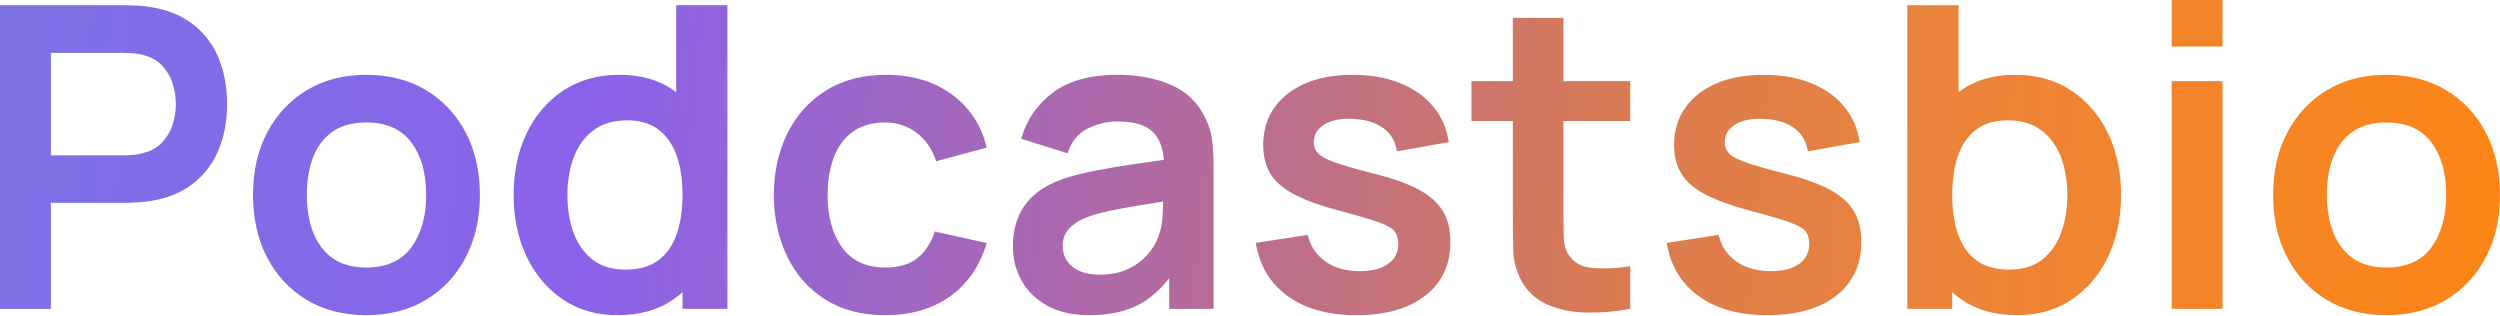
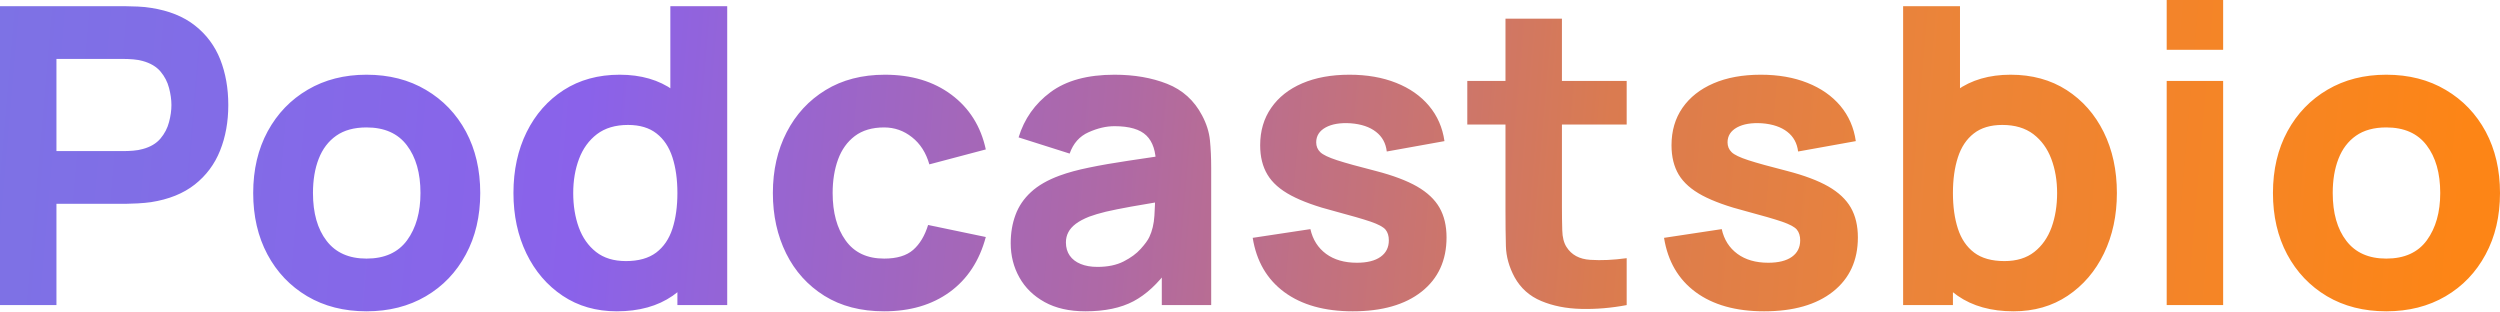
- <svg xmlns="http://www.w3.org/2000/svg" viewBox="0 16.68 296.43 37.37" data-asc="1.066" width="296.43" height="37.37">
+ <svg xmlns="http://www.w3.org/2000/svg" viewBox="0 16.55 301.15 37.5" data-asc="1.066" width="301.15" height="37.5">
  <defs>
    <linearGradient id="coachbio-gradient" x1="0" y1="12" x2="297" y2="37.5" gradientUnits="userSpaceOnUse">
      <stop stop-color="#7D72E5" />
      <stop offset="0.241" stop-color="#8A62EA" />
      <stop offset="0.458" stop-color="#AF69A5" />
      <stop offset="0.654" stop-color="#DA7B50" />
      <stop offset="0.785" stop-color="#EB8439" />
      <stop offset="1" stop-color="#FD8516" />
    </linearGradient>
  </defs>
  <rect width="297" height="37.5" fill="none" />
  <g fill="url(#coachbio-gradient)">
    <g transform="translate(0, 0)">
-       <path d="M0 53.30L0 17.30L14.88 17.30Q15.40 17.30 16.23 17.34Q17.05 17.38 17.75 17.50Q20.88 17.98 22.91 19.58Q24.95 21.18 25.94 23.61Q26.93 26.05 26.93 29.03Q26.93 31.98 25.93 34.41Q24.93 36.85 22.89 38.45Q20.85 40.05 17.75 40.53Q17.05 40.63 16.21 40.68Q15.38 40.73 14.88 40.73L6.03 40.73L6.03 53.30L0 53.30M6.03 35.10L14.63 35.10Q15.13 35.10 15.75 35.05Q16.38 35 16.90 34.85Q18.40 34.48 19.26 33.53Q20.13 32.58 20.49 31.38Q20.85 30.18 20.85 29.03Q20.85 27.88 20.49 26.66Q20.13 25.45 19.26 24.50Q18.40 23.55 16.90 23.18Q16.38 23.03 15.75 22.99Q15.13 22.95 14.63 22.95L6.03 22.95L6.03 35.10ZM43.42 54.05Q39.38 54.05 36.35 52.23Q33.33 50.40 31.66 47.19Q30 43.98 30 39.80Q30 35.55 31.70 32.35Q33.40 29.15 36.42 27.35Q39.45 25.55 43.42 25.55Q47.50 25.55 50.53 27.38Q53.55 29.20 55.23 32.41Q56.90 35.63 56.90 39.80Q56.90 44 55.21 47.21Q53.53 50.43 50.50 52.24Q47.48 54.05 43.42 54.05M43.42 48.40Q47.03 48.40 48.78 46Q50.53 43.60 50.53 39.80Q50.53 35.88 48.75 33.54Q46.98 31.20 43.42 31.20Q41 31.20 39.44 32.29Q37.88 33.38 37.13 35.31Q36.38 37.25 36.38 39.80Q36.38 43.73 38.16 46.06Q39.95 48.40 43.42 48.40ZM73.23 54.05Q69.50 54.05 66.73 52.18Q63.95 50.30 62.43 47.08Q60.90 43.85 60.90 39.80Q60.90 35.70 62.44 32.49Q63.98 29.28 66.80 27.41Q69.63 25.55 73.45 25.55Q77.30 25.55 79.91 27.41Q82.53 29.28 83.88 32.50Q85.23 35.73 85.23 39.80Q85.23 43.83 83.88 47.06Q82.53 50.30 79.85 52.18Q77.18 54.05 73.23 54.05M74.15 48.65Q76.58 48.65 78.06 47.54Q79.55 46.43 80.24 44.43Q80.93 42.43 80.93 39.80Q80.93 37.15 80.24 35.16Q79.55 33.18 78.10 32.06Q76.65 30.95 74.35 30.95Q71.93 30.95 70.35 32.14Q68.78 33.33 68.03 35.34Q67.28 37.35 67.28 39.80Q67.28 42.28 68.01 44.29Q68.75 46.30 70.28 47.48Q71.80 48.65 74.15 48.65M80.93 53.30L80.93 34.35L80.18 34.35L80.18 17.30L86.25 17.30L86.25 53.30L80.93 53.30ZM104.97 54.05Q100.80 54.05 97.85 52.19Q94.90 50.33 93.34 47.10Q91.78 43.88 91.75 39.80Q91.78 35.65 93.39 32.44Q95 29.23 97.97 27.39Q100.95 25.55 105.05 25.55Q109.65 25.55 112.84 27.86Q116.03 30.18 117 34.18L111 35.80Q110.30 33.63 108.67 32.41Q107.05 31.20 104.97 31.20Q102.63 31.20 101.10 32.31Q99.58 33.43 98.85 35.38Q98.13 37.33 98.13 39.80Q98.13 43.65 99.85 46.03Q101.58 48.40 104.97 48.40Q107.38 48.40 108.76 47.30Q110.15 46.20 110.85 44.13L117 45.50Q115.75 49.63 112.63 51.84Q109.50 54.05 104.97 54.05ZM129.15 54.05Q126.23 54.05 124.20 52.94Q122.18 51.83 121.14 49.98Q120.10 48.13 120.10 45.90Q120.10 43.95 120.75 42.39Q121.40 40.83 122.75 39.69Q124.10 38.55 126.25 37.83Q127.88 37.30 130.06 36.88Q132.25 36.45 134.81 36.09Q137.38 35.73 140.18 35.30L138.03 36.53Q138.05 33.73 136.78 32.40Q135.50 31.08 132.48 31.08Q130.65 31.08 128.95 31.93Q127.25 32.78 126.58 34.85L121.08 33.13Q122.08 29.70 124.89 27.63Q127.70 25.55 132.48 25.55Q136.08 25.55 138.81 26.73Q141.55 27.90 142.88 30.58Q143.60 32 143.75 33.49Q143.90 34.98 143.90 36.73L143.90 53.30L138.63 53.30L138.63 47.45L139.50 48.40Q137.68 51.33 135.24 52.69Q132.80 54.05 129.15 54.05M130.35 49.25Q132.40 49.25 133.85 48.53Q135.30 47.80 136.16 46.75Q137.03 45.70 137.33 44.78Q137.80 43.63 137.86 42.14Q137.93 40.65 137.93 39.73L139.78 40.28Q137.05 40.70 135.10 41.03Q133.15 41.35 131.75 41.64Q130.35 41.93 129.28 42.28Q128.23 42.65 127.50 43.15Q126.78 43.65 126.39 44.30Q126.00 44.95 126.00 45.83Q126.00 46.83 126.50 47.59Q127.00 48.35 127.96 48.80Q128.93 49.25 130.35 49.25ZM160.83 54.05Q155.83 54.05 152.70 51.80Q149.58 49.55 148.90 45.48L155.05 44.53Q155.53 46.53 157.15 47.68Q158.78 48.83 161.25 48.83Q163.43 48.83 164.61 47.96Q165.80 47.10 165.80 45.60Q165.80 44.68 165.36 44.11Q164.93 43.55 163.45 43.03Q161.97 42.50 158.93 41.70Q155.53 40.80 153.53 39.76Q151.53 38.73 150.65 37.30Q149.78 35.88 149.78 33.85Q149.78 31.33 151.10 29.45Q152.43 27.58 154.80 26.56Q157.18 25.55 160.40 25.55Q163.55 25.55 165.99 26.53Q168.43 27.50 169.93 29.30Q171.43 31.10 171.78 33.53L165.63 34.63Q165.40 32.90 164.06 31.90Q162.72 30.90 160.50 30.78Q158.38 30.65 157.08 31.41Q155.78 32.18 155.78 33.55Q155.78 34.33 156.30 34.88Q156.83 35.43 158.41 35.98Q160 36.53 163.15 37.33Q166.38 38.15 168.31 39.21Q170.25 40.28 171.11 41.75Q171.98 43.23 171.98 45.33Q171.98 49.40 169.01 51.73Q166.05 54.05 160.83 54.05ZM193.30 53.30Q190.63 53.80 188.06 53.74Q185.50 53.68 183.48 52.79Q181.45 51.90 180.40 49.98Q179.48 48.23 179.43 46.40Q179.38 44.58 179.38 42.28L179.38 18.80L185.38 18.80L185.38 41.93Q185.38 43.55 185.41 44.78Q185.45 46 185.93 46.78Q186.83 48.28 188.80 48.45Q190.78 48.63 193.30 48.25L193.30 53.30M174.48 31.03L174.48 26.30L193.30 26.30L193.30 31.03L174.48 31.03ZM209.55 54.05Q204.55 54.05 201.43 51.80Q198.30 49.55 197.63 45.48L203.78 44.53Q204.25 46.53 205.88 47.68Q207.50 48.83 209.98 48.83Q212.15 48.83 213.34 47.96Q214.53 47.10 214.53 45.60Q214.53 44.68 214.09 44.11Q213.65 43.55 212.18 43.03Q210.70 42.50 207.65 41.70Q204.25 40.80 202.25 39.76Q200.25 38.73 199.38 37.30Q198.50 35.88 198.50 33.85Q198.50 31.33 199.83 29.45Q201.15 27.58 203.53 26.56Q205.90 25.55 209.13 25.55Q212.28 25.55 214.71 26.53Q217.15 27.50 218.65 29.30Q220.15 31.10 220.50 33.53L214.35 34.63Q214.13 32.90 212.79 31.90Q211.45 30.90 209.23 30.78Q207.10 30.65 205.80 31.41Q204.50 32.18 204.50 33.55Q204.50 34.33 205.03 34.88Q205.55 35.43 207.14 35.98Q208.73 36.53 211.88 37.33Q215.10 38.15 217.04 39.21Q218.98 40.28 219.84 41.75Q220.70 43.23 220.70 45.33Q220.70 49.40 217.74 51.73Q214.78 54.05 209.55 54.05ZM239.18 54.05Q235.23 54.05 232.55 52.18Q229.88 50.30 228.53 47.06Q227.18 43.83 227.18 39.80Q227.18 35.73 228.53 32.50Q229.88 29.28 232.49 27.41Q235.10 25.55 238.95 25.55Q242.78 25.55 245.59 27.41Q248.40 29.28 249.95 32.49Q251.50 35.70 251.50 39.80Q251.50 43.85 249.98 47.08Q248.45 50.30 245.68 52.18Q242.90 54.05 239.18 54.05M226.15 53.30L226.15 17.30L232.23 17.30L232.23 34.35L231.48 34.35L231.48 53.30L226.15 53.30M238.25 48.65Q240.60 48.65 242.13 47.48Q243.65 46.30 244.39 44.29Q245.13 42.28 245.13 39.80Q245.13 37.35 244.38 35.34Q243.63 33.33 242.05 32.14Q240.48 30.95 238.05 30.95Q235.75 30.95 234.30 32.06Q232.85 33.18 232.16 35.16Q231.48 37.15 231.48 39.80Q231.48 42.43 232.16 44.43Q232.85 46.43 234.34 47.54Q235.83 48.65 238.25 48.65ZM257.50 22.20L257.50 16.68L263.53 16.68L263.53 22.20L257.50 22.20M257.50 53.30L257.50 26.30L263.53 26.30L263.53 53.30L257.50 53.30ZM282.95 54.05Q278.90 54.05 275.88 52.23Q272.85 50.40 271.19 47.19Q269.53 43.98 269.53 39.80Q269.53 35.55 271.23 32.35Q272.93 29.15 275.95 27.35Q278.98 25.55 282.95 25.55Q287.03 25.55 290.05 27.38Q293.08 29.20 294.75 32.41Q296.43 35.63 296.43 39.80Q296.43 44 294.74 47.21Q293.05 50.43 290.03 52.24Q287.00 54.05 282.95 54.05M282.95 48.40Q286.55 48.40 288.30 46Q290.05 43.60 290.05 39.80Q290.05 35.88 288.28 33.54Q286.50 31.20 282.95 31.20Q280.53 31.20 278.96 32.29Q277.40 33.38 276.65 35.31Q275.90 37.25 275.90 39.80Q275.90 43.73 277.69 46.06Q279.48 48.40 282.95 48.40Z" />
+       <path d="M0 53.30L0 17.30L15.20 17.30Q15.73 17.30 16.61 17.34Q17.50 17.38 18.20 17.50Q21.43 18 23.49 19.63Q25.55 21.25 26.53 23.71Q27.50 26.18 27.50 29.20Q27.50 32.23 26.51 34.69Q25.53 37.15 23.46 38.78Q21.40 40.40 18.20 40.90Q17.50 41 16.60 41.05Q15.70 41.10 15.20 41.10L6.80 41.10L6.80 53.30L0 53.30M6.80 34.75L14.90 34.75Q15.43 34.75 16.05 34.70Q16.68 34.65 17.20 34.50Q18.58 34.13 19.33 33.24Q20.08 32.35 20.36 31.26Q20.65 30.18 20.65 29.20Q20.65 28.23 20.36 27.14Q20.08 26.05 19.33 25.16Q18.58 24.28 17.20 23.90Q16.68 23.75 16.05 23.70Q15.43 23.65 14.90 23.65L6.80 23.65L6.80 34.75ZM44.15 54.05Q40.08 54.05 37 52.23Q33.92 50.40 32.21 47.19Q30.50 43.98 30.50 39.80Q30.50 35.58 32.25 32.36Q34 29.15 37.08 27.35Q40.15 25.55 44.15 25.55Q48.23 25.55 51.31 27.38Q54.40 29.20 56.13 32.41Q57.85 35.63 57.85 39.80Q57.85 44 56.11 47.21Q54.38 50.43 51.29 52.24Q48.20 54.05 44.15 54.05M44.15 47.70Q47.42 47.70 49.04 45.49Q50.65 43.28 50.65 39.80Q50.65 36.20 49.01 34.05Q47.38 31.90 44.15 31.90Q41.92 31.90 40.50 32.90Q39.08 33.90 38.39 35.68Q37.70 37.45 37.70 39.80Q37.70 43.43 39.34 45.56Q40.98 47.70 44.15 47.70ZM74.30 54.05Q70.58 54.05 67.78 52.18Q64.97 50.30 63.41 47.08Q61.85 43.85 61.85 39.80Q61.85 35.68 63.44 32.46Q65.03 29.25 67.90 27.40Q70.78 25.55 74.65 25.55Q78.50 25.55 81.13 27.43Q83.75 29.30 85.10 32.53Q86.45 35.75 86.45 39.80Q86.45 43.85 85.09 47.08Q83.72 50.30 81.03 52.18Q78.33 54.05 74.30 54.05M75.40 48Q77.67 48 79.04 46.98Q80.40 45.95 81 44.10Q81.60 42.25 81.60 39.80Q81.60 37.35 81 35.50Q80.40 33.65 79.09 32.63Q77.78 31.60 75.65 31.60Q73.38 31.60 71.91 32.71Q70.45 33.83 69.75 35.69Q69.05 37.55 69.05 39.80Q69.05 42.08 69.72 43.94Q70.40 45.80 71.80 46.90Q73.20 48 75.40 48M81.60 53.30L81.60 34.80L80.75 34.80L80.75 17.30L87.60 17.30L87.60 53.30L81.60 53.30ZM106.50 54.05Q102.30 54.05 99.30 52.18Q96.30 50.30 94.70 47.08Q93.10 43.85 93.10 39.80Q93.10 35.70 94.76 32.48Q96.42 29.25 99.45 27.40Q102.47 25.55 106.60 25.55Q111.38 25.55 114.61 27.96Q117.85 30.38 118.75 34.55L111.95 36.35Q111.35 34.25 109.86 33.08Q108.38 31.90 106.50 31.90Q104.35 31.90 102.97 32.94Q101.60 33.98 100.95 35.76Q100.30 37.55 100.30 39.80Q100.30 43.33 101.86 45.51Q103.42 47.70 106.50 47.70Q108.80 47.70 110 46.65Q111.20 45.60 111.80 43.65L118.75 45.10Q117.60 49.40 114.40 51.73Q111.20 54.05 106.50 54.05ZM130.75 54.05Q127.85 54.05 125.84 52.94Q123.83 51.83 122.79 49.96Q121.75 48.10 121.75 45.85Q121.75 43.98 122.33 42.43Q122.90 40.88 124.19 39.69Q125.47 38.50 127.65 37.70Q129.15 37.15 131.22 36.73Q133.30 36.30 135.93 35.91Q138.55 35.53 141.70 35.05L139.25 36.40Q139.25 34 138.10 32.88Q136.95 31.75 134.25 31.75Q132.75 31.75 131.13 32.48Q129.50 33.20 128.85 35.05L122.70 33.10Q123.72 29.75 126.55 27.65Q129.38 25.55 134.25 25.55Q137.82 25.55 140.60 26.65Q143.38 27.75 144.80 30.45Q145.60 31.95 145.75 33.45Q145.90 34.95 145.90 36.80L145.90 53.30L139.95 53.30L139.95 47.75L140.80 48.90Q138.82 51.63 136.54 52.84Q134.25 54.05 130.75 54.05M132.20 48.70Q134.07 48.70 135.36 48.04Q136.65 47.38 137.41 46.53Q138.18 45.68 138.45 45.10Q138.97 44 139.06 42.54Q139.15 41.08 139.15 40.10L141.15 40.60Q138.13 41.10 136.25 41.44Q134.38 41.78 133.22 42.05Q132.07 42.33 131.20 42.65Q130.20 43.05 129.59 43.51Q128.97 43.98 128.69 44.53Q128.40 45.08 128.40 45.75Q128.40 46.68 128.86 47.34Q129.32 48 130.18 48.35Q131.03 48.70 132.20 48.70ZM162.95 54.05Q157.85 54.05 154.71 51.74Q151.58 49.43 150.90 45.20L157.85 44.15Q158.28 46.05 159.74 47.13Q161.20 48.20 163.45 48.20Q165.30 48.20 166.30 47.49Q167.30 46.78 167.30 45.50Q167.30 44.70 166.90 44.21Q166.50 43.73 165.11 43.25Q163.72 42.78 160.80 42Q157.50 41.15 155.53 40.10Q153.55 39.05 152.68 37.59Q151.80 36.13 151.80 34.05Q151.80 31.45 153.13 29.54Q154.45 27.63 156.86 26.59Q159.28 25.55 162.55 25.55Q165.72 25.55 168.18 26.53Q170.63 27.50 172.14 29.30Q173.65 31.10 174 33.55L167.05 34.80Q166.88 33.30 165.75 32.43Q164.63 31.55 162.70 31.40Q160.83 31.28 159.69 31.90Q158.55 32.53 158.55 33.70Q158.55 34.40 159.04 34.88Q159.53 35.35 161.06 35.85Q162.60 36.35 165.75 37.15Q168.83 37.95 170.69 39.01Q172.55 40.08 173.40 41.56Q174.25 43.05 174.25 45.15Q174.25 49.30 171.25 51.68Q168.25 54.05 162.95 54.05ZM195.95 53.30Q193.15 53.83 190.46 53.76Q187.78 53.70 185.66 52.81Q183.55 51.93 182.45 49.95Q181.45 48.10 181.40 46.19Q181.35 44.28 181.35 41.85L181.35 18.80L188.15 18.80L188.15 41.45Q188.15 43.03 188.19 44.29Q188.22 45.55 188.70 46.30Q189.60 47.73 191.57 47.85Q193.55 47.98 195.95 47.65L195.95 53.30M176.75 31.55L176.75 26.30L195.95 26.30L195.95 31.55L176.75 31.55ZM212.50 54.05Q207.40 54.05 204.26 51.74Q201.13 49.43 200.45 45.20L207.40 44.15Q207.82 46.05 209.29 47.13Q210.75 48.20 213 48.20Q214.85 48.20 215.85 47.49Q216.85 46.78 216.85 45.50Q216.85 44.70 216.45 44.21Q216.05 43.73 214.66 43.25Q213.27 42.78 210.35 42Q207.05 41.15 205.07 40.10Q203.10 39.05 202.22 37.59Q201.35 36.13 201.35 34.05Q201.35 31.45 202.67 29.54Q204 27.63 206.41 26.59Q208.82 25.55 212.10 25.55Q215.27 25.55 217.72 26.53Q220.17 27.50 221.69 29.30Q223.20 31.10 223.55 33.55L216.60 34.80Q216.42 33.30 215.30 32.43Q214.17 31.55 212.25 31.40Q210.38 31.28 209.24 31.90Q208.10 32.53 208.10 33.70Q208.10 34.40 208.59 34.88Q209.07 35.35 210.61 35.85Q212.15 36.35 215.30 37.15Q218.38 37.95 220.24 39.01Q222.10 40.08 222.95 41.56Q223.80 43.05 223.80 45.15Q223.80 49.30 220.80 51.68Q217.80 54.05 212.50 54.05ZM242.55 54.05Q238.52 54.05 235.82 52.18Q233.12 50.30 231.76 47.08Q230.40 43.85 230.40 39.80Q230.40 35.75 231.75 32.53Q233.10 29.30 235.72 27.43Q238.35 25.55 242.20 25.55Q246.07 25.55 248.95 27.40Q251.82 29.25 253.41 32.46Q255 35.68 255 39.80Q255 43.85 253.44 47.08Q251.88 50.30 249.07 52.18Q246.27 54.05 242.55 54.05M229.25 53.30L229.25 17.30L236.10 17.30L236.10 34.80L235.25 34.80L235.25 53.30L229.25 53.30M241.45 48Q243.65 48 245.05 46.90Q246.45 45.80 247.13 43.94Q247.80 42.08 247.80 39.80Q247.80 37.55 247.10 35.69Q246.40 33.83 244.94 32.71Q243.47 31.60 241.20 31.60Q239.07 31.60 237.76 32.63Q236.45 33.65 235.85 35.50Q235.25 37.35 235.25 39.80Q235.25 42.25 235.85 44.10Q236.45 45.95 237.81 46.98Q239.17 48 241.45 48ZM261 22.55L261 16.55L267.80 16.55L267.80 22.55L261 22.55M261 53.30L261 26.30L267.80 26.30L267.80 53.30L261 53.30ZM287.45 54.05Q283.38 54.05 280.30 52.23Q277.23 50.40 275.51 47.19Q273.80 43.98 273.80 39.80Q273.80 35.58 275.55 32.36Q277.30 29.15 280.38 27.35Q283.45 25.55 287.45 25.55Q291.53 25.55 294.61 27.38Q297.70 29.20 299.43 32.41Q301.15 35.63 301.15 39.80Q301.15 44 299.41 47.21Q297.68 50.43 294.59 52.24Q291.50 54.05 287.45 54.05M287.45 47.70Q290.73 47.70 292.34 45.49Q293.95 43.28 293.95 39.80Q293.95 36.20 292.31 34.05Q290.68 31.90 287.45 31.90Q285.23 31.90 283.80 32.90Q282.38 33.90 281.69 35.68Q281 37.45 281 39.80Q281 43.43 282.64 45.56Q284.28 47.70 287.45 47.70Z" />
    </g>
  </g>
</svg>
